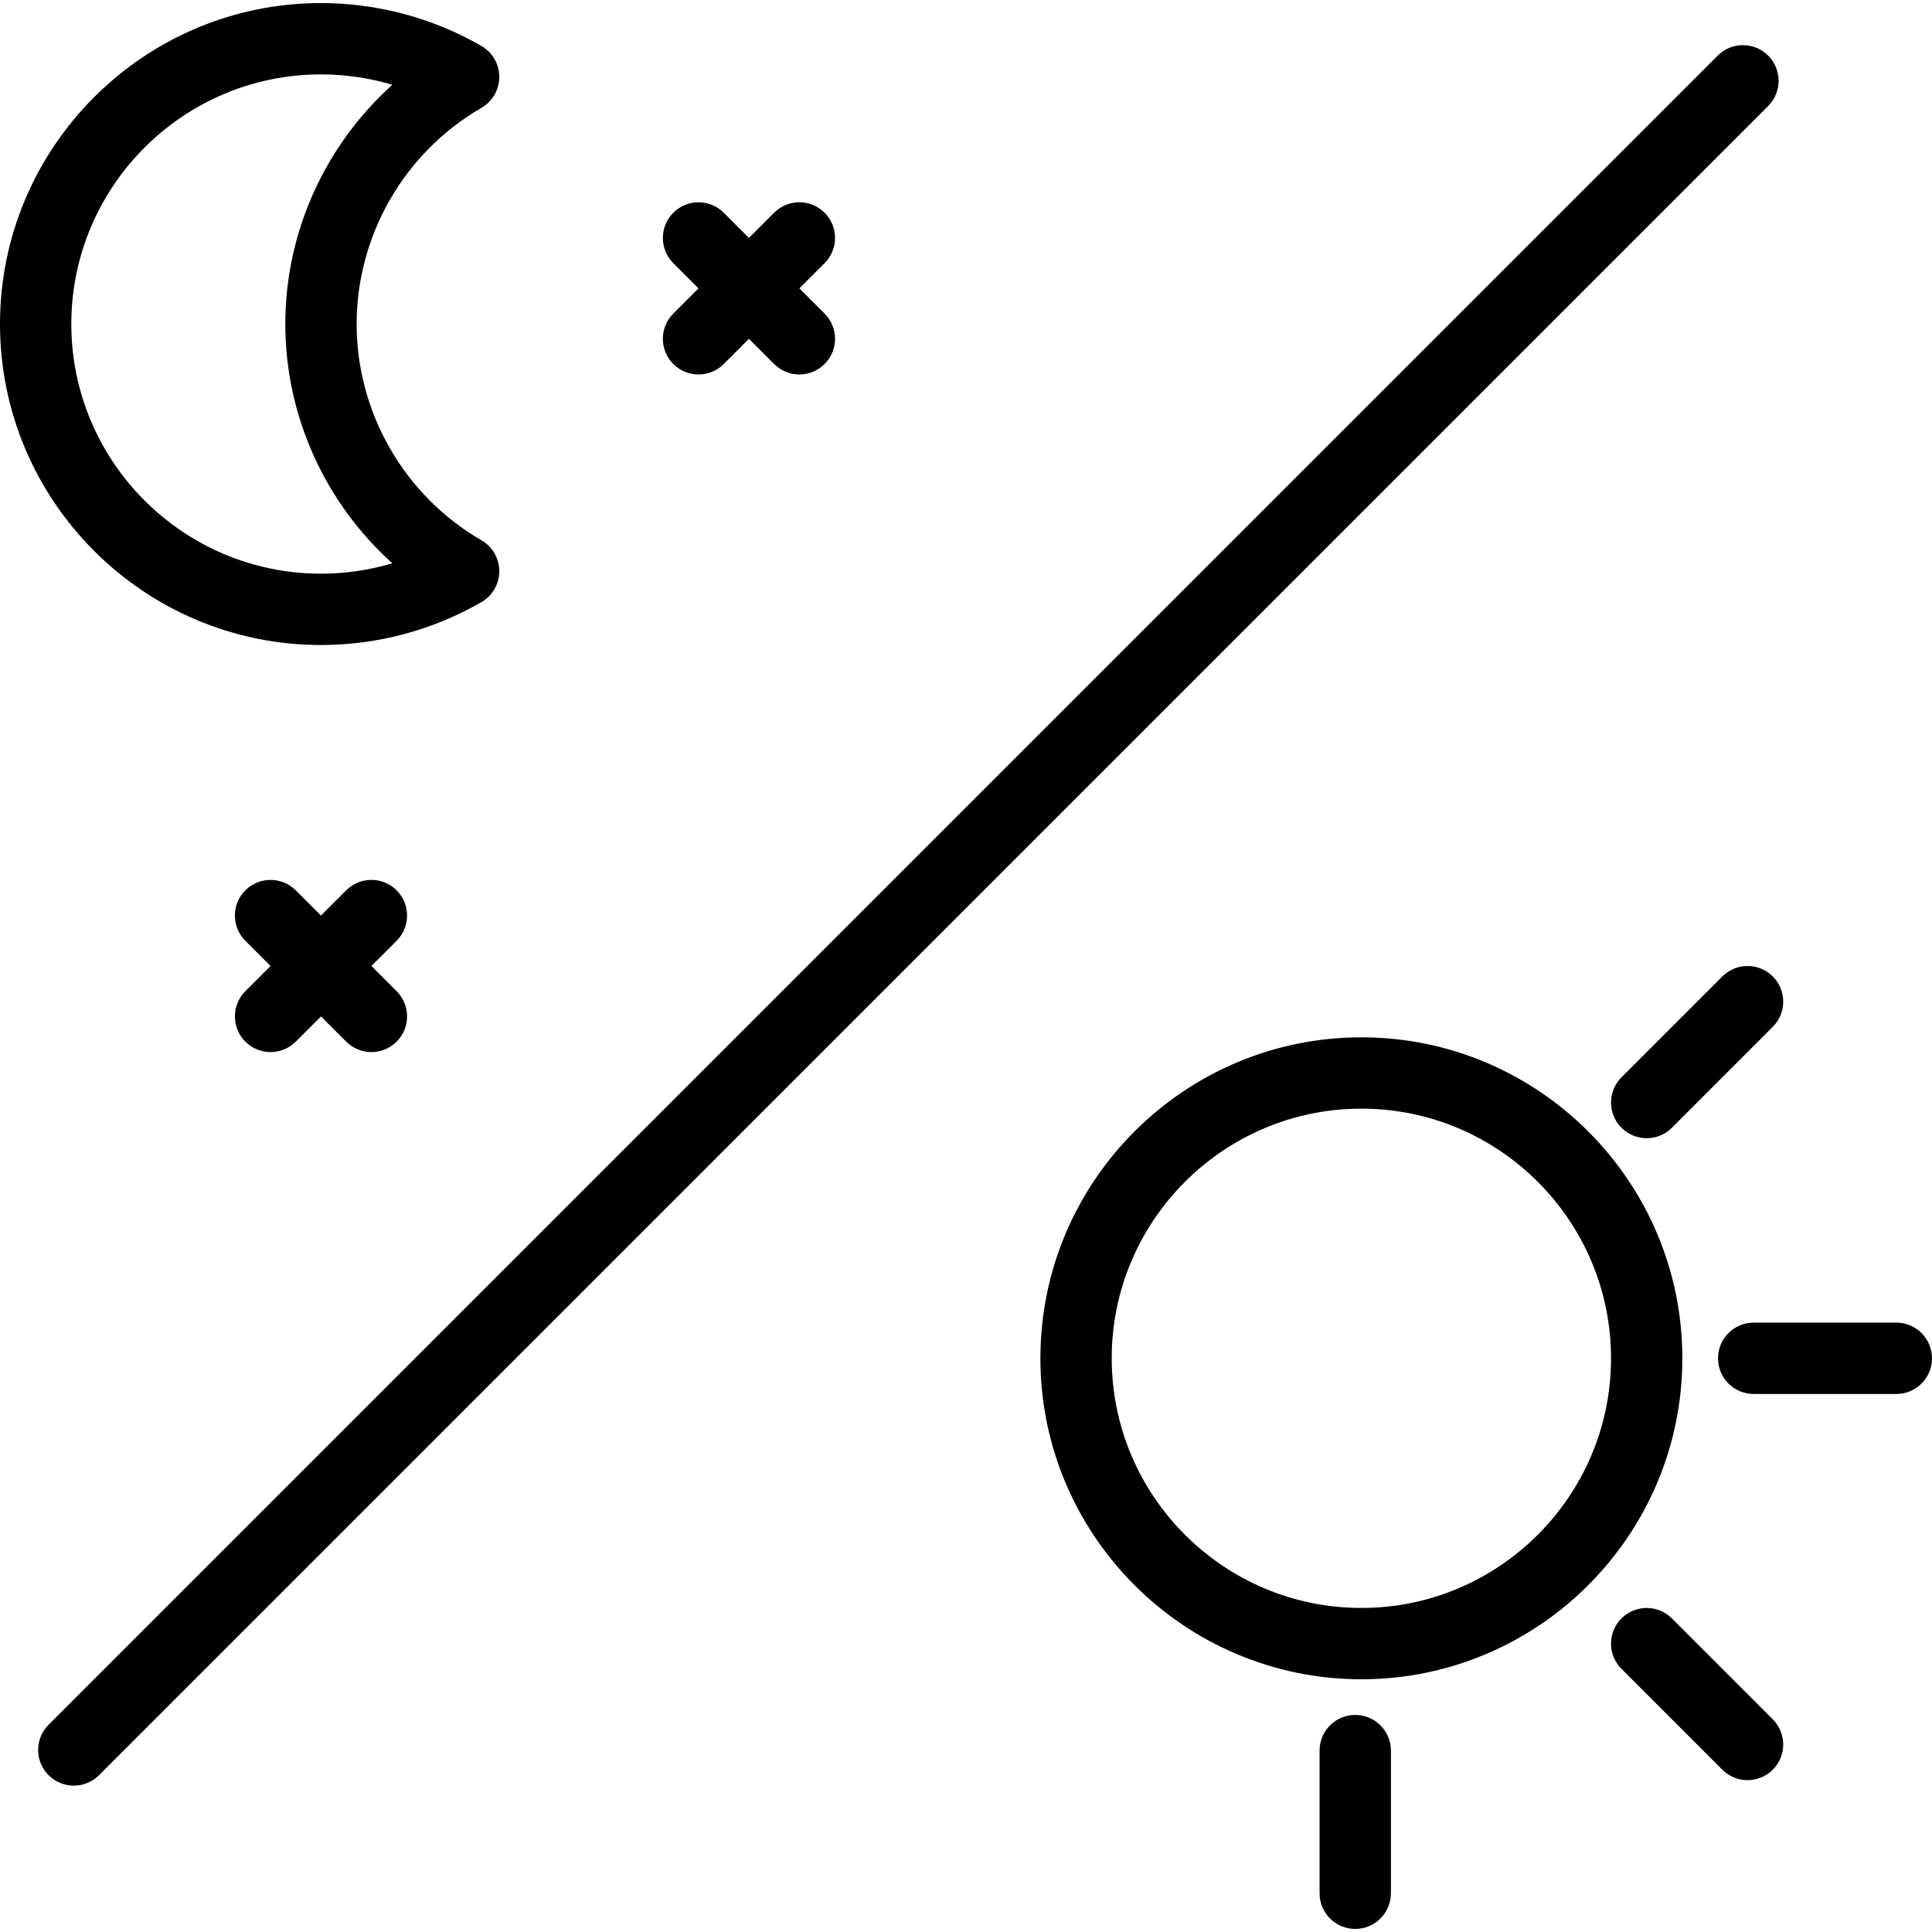
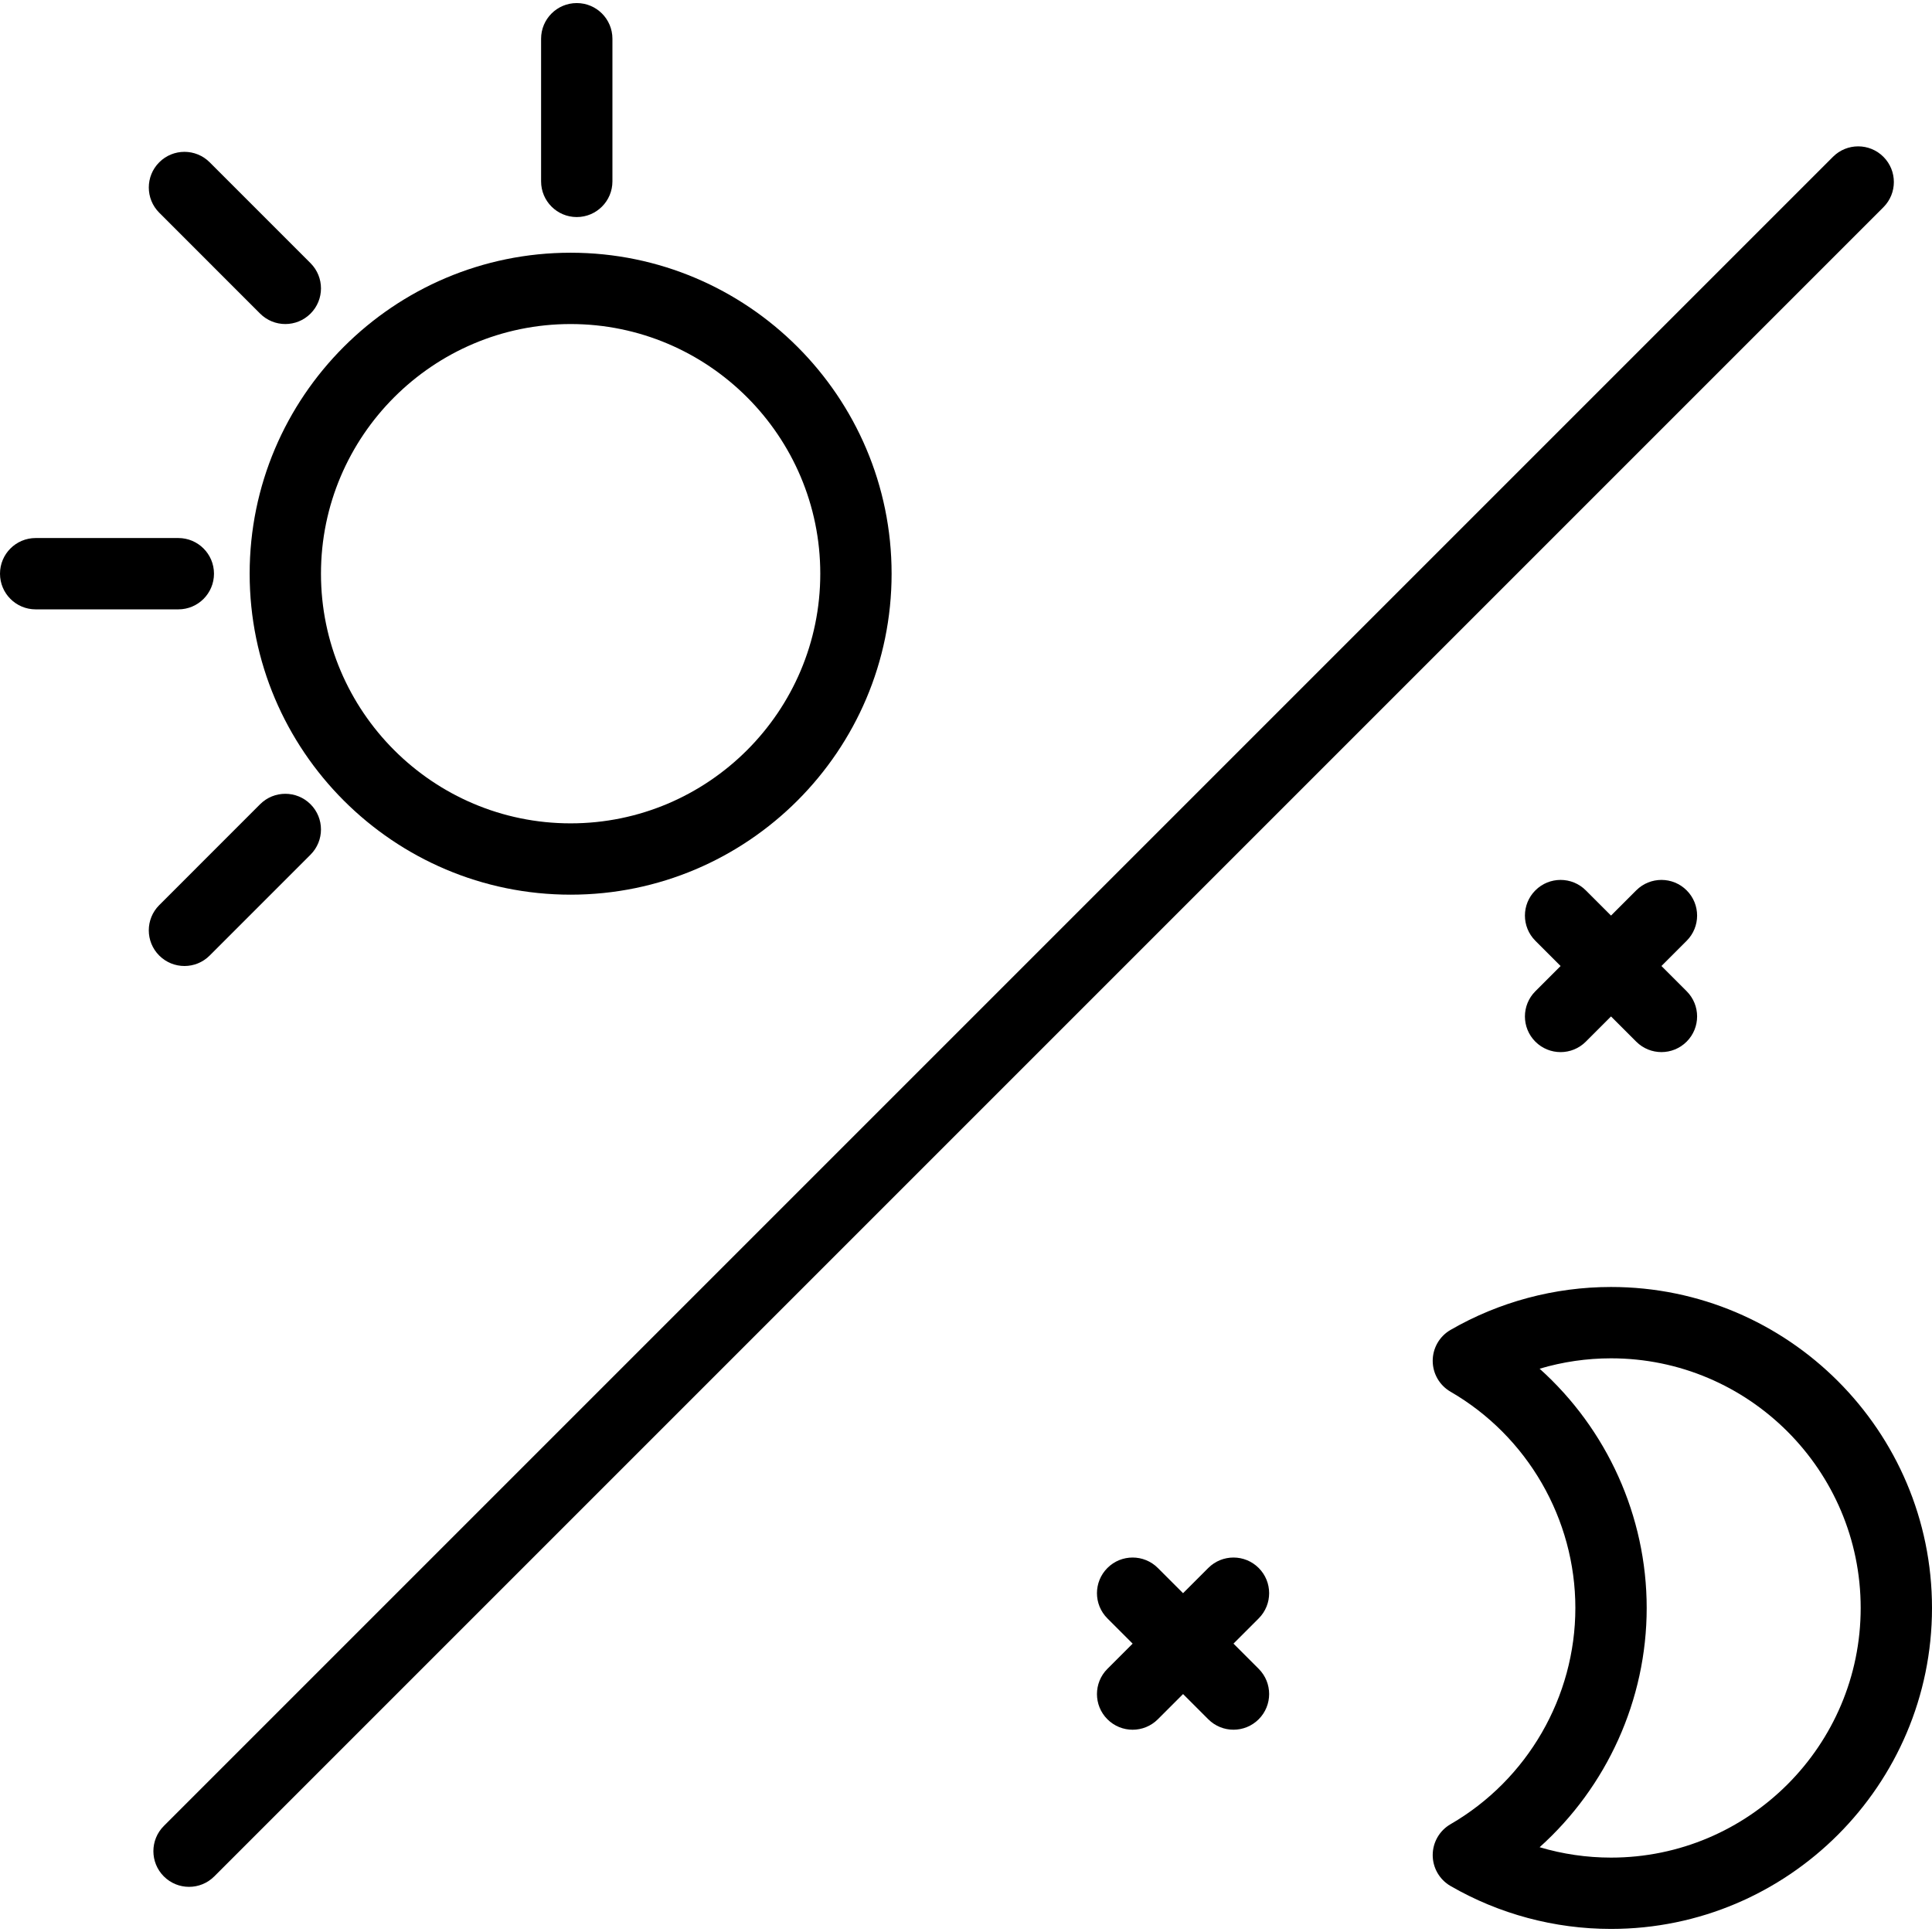
<svg xmlns="http://www.w3.org/2000/svg" version="1.1" id="Layer_1" x="0px" y="0px" viewBox="0 0 193.167 193.167" style="enable-background:new 0 0 193.167 193.167;" xml:space="preserve">
-   <g>
-     <g>
-       <g>
-         <path d="M136.114,103.715c-17.697,0-32.092,14.397-32.092,32.092c0,17.695,14.396,32.092,32.092,32.092     s32.092-14.397,32.092-32.092C168.206,118.112,153.81,103.715,136.114,103.715z M136.114,160.768     c-13.762,0-24.961-11.197-24.961-24.961s11.199-24.961,24.961-24.961s24.961,11.197,24.961,24.961     S149.875,160.768,136.114,160.768z" />
-         <path d="M189.601,132.241h-14.263c-1.971,0-3.566,1.597-3.566,3.566s1.595,3.566,3.566,3.566h14.263     c1.971,0,3.566-1.597,3.566-3.566S191.572,132.241,189.601,132.241z" />
-         <path d="M135.501,171.465c-1.971,0-3.566,1.597-3.566,3.566v14.263c0,1.969,1.595,3.566,3.566,3.566     c1.971,0,3.566-1.597,3.566-3.566v-14.263C139.067,173.062,137.472,171.465,135.501,171.465z" />
-         <path d="M167.161,161.813c-1.393-1.393-3.649-1.393-5.042,0c-1.393,1.391-1.393,3.649,0,5.042l10.084,10.086     c0.696,0.696,1.609,1.045,2.521,1.045s1.825-0.348,2.521-1.045c1.393-1.391,1.393-3.649,0-5.042L167.161,161.813z" />
-         <path d="M172.204,97.628l-10.084,10.086c-1.393,1.393-1.393,3.651,0,5.042c0.696,0.696,1.609,1.045,2.521,1.045     s1.825-0.348,2.521-1.045l10.084-10.086c1.393-1.393,1.393-3.651,0-5.042C175.853,96.235,173.596,96.235,172.204,97.628z" />
-         <path d="M32.092,64.491c5.641,0,11.188-1.485,16.05-4.295c1.1-0.637,1.779-1.814,1.779-3.087s-0.679-2.45-1.779-3.087     c-7.699-4.454-12.484-12.738-12.484-21.623s4.785-17.169,12.484-21.623c1.1-0.637,1.779-1.814,1.779-3.087     c0-1.273-0.679-2.45-1.779-3.087c-4.861-2.81-10.409-4.295-16.05-4.295C14.396,0.306,0,14.704,0,32.399     S14.396,64.491,32.092,64.491z M32.092,7.438c2.427,0,4.833,0.353,7.139,1.039c-6.717,6.028-10.705,14.725-10.705,23.921     s3.987,17.894,10.705,23.921c-2.305,0.686-4.712,1.039-7.139,1.039c-13.762,0-24.961-11.197-24.961-24.961     C7.131,18.633,18.33,7.438,32.092,7.438z" />
-         <path d="M39.656,89.018c-1.393-1.393-3.649-1.393-5.042,0l-2.522,2.522l-2.52-2.52c-1.393-1.393-3.649-1.393-5.042,0     c-1.393,1.393-1.393,3.649,0,5.042l2.521,2.521l-2.521,2.521c-1.393,1.393-1.393,3.651,0,5.042     c0.696,0.696,1.609,1.045,2.521,1.045c0.912,0,1.825-0.348,2.521-1.045l2.521-2.521l2.521,2.521     c0.696,0.696,1.609,1.045,2.521,1.045s1.825-0.348,2.521-1.045c1.393-1.393,1.393-3.649,0-5.042l-2.522-2.522l2.522-2.522     C41.049,92.668,41.049,90.409,39.656,89.018z" />
-         <path d="M69.84,28.833l-2.521,2.521c-1.393,1.393-1.393,3.651,0,5.042c0.696,0.696,1.609,1.045,2.521,1.045     c0.912,0,1.825-0.348,2.521-1.045l2.521-2.521l2.521,2.521c0.696,0.696,1.609,1.045,2.521,1.045c0.912,0,1.825-0.348,2.521-1.045     c1.393-1.393,1.393-3.649,0-5.042l-2.522-2.522l2.522-2.522c1.393-1.393,1.393-3.651,0-5.042c-1.393-1.393-3.649-1.393-5.042,0     l-2.522,2.522l-2.52-2.52c-1.393-1.393-3.649-1.393-5.042,0s-1.393,3.649,0,5.042L69.84,28.833z" />
-         <path d="M176.786,5.559c-1.393-1.393-3.649-1.393-5.042,0L4.858,172.447c-1.393,1.393-1.393,3.649,0,5.042     c0.696,0.696,1.609,1.045,2.521,1.045c0.912,0,1.825-0.348,2.521-1.045L176.786,10.602     C178.179,9.209,178.179,6.952,176.786,5.559z" />
+   <defs id="defs59" />
+   <g id="g24" transform="rotate(180,96.5835,96.5835)">
+     <g id="g22">
+       <g id="g20">
+         <path d="m 136.114,103.715 c -17.697,0 -32.092,14.397 -32.092,32.092 0,17.695 14.396,32.092 32.092,32.092 17.696,0 32.092,-14.397 32.092,-32.092 0,-17.695 -14.396,-32.092 -32.092,-32.092 z m 0,57.053 c -13.762,0 -24.961,-11.197 -24.961,-24.961 0,-13.764 11.199,-24.961 24.961,-24.961 13.762,0 24.961,11.197 24.961,24.961 0,13.764 -11.2,24.961 -24.961,24.961 z" id="path2" />
+         <path d="m 189.601,132.241 h -14.263 c -1.971,0 -3.566,1.597 -3.566,3.566 0,1.969 1.595,3.566 3.566,3.566 h 14.263 c 1.971,0 3.566,-1.597 3.566,-3.566 0,-1.969 -1.595,-3.566 -3.566,-3.566 z" id="path4" />
+         <path d="m 135.501,171.465 c -1.971,0 -3.566,1.597 -3.566,3.566 v 14.263 c 0,1.969 1.595,3.566 3.566,3.566 1.971,0 3.566,-1.597 3.566,-3.566 v -14.263 c 0,-1.969 -1.595,-3.566 -3.566,-3.566 z" id="path6" />
+         <path d="m 167.161,161.813 c -1.393,-1.393 -3.649,-1.393 -5.042,0 -1.393,1.391 -1.393,3.649 0,5.042 l 10.084,10.086 c 0.696,0.696 1.609,1.045 2.521,1.045 0.912,0 1.825,-0.348 2.521,-1.045 1.393,-1.391 1.393,-3.649 0,-5.042 z" id="path8" />
+         <path d="m 172.204,97.628 -10.084,10.086 c -1.393,1.393 -1.393,3.651 0,5.042 0.696,0.696 1.609,1.045 2.521,1.045 0.912,0 1.825,-0.348 2.521,-1.045 l 10.084,-10.086 c 1.393,-1.393 1.393,-3.651 0,-5.042 -1.393,-1.393 -3.65,-1.393 -5.042,0 z" id="path10" />
+         <path d="m 32.092,64.491 c 5.641,0 11.188,-1.485 16.05,-4.295 1.1,-0.637 1.779,-1.814 1.779,-3.087 0,-1.273 -0.679,-2.45 -1.779,-3.087 -7.699,-4.454 -12.484,-12.738 -12.484,-21.623 0,-8.885 4.785,-17.169 12.484,-21.623 1.1,-0.637 1.779,-1.814 1.779,-3.087 0,-1.273 -0.679,-2.45 -1.779,-3.087 C 43.281,1.792 37.733,0.307 32.092,0.307 14.396,0.306 0,14.704 0,32.399 0,50.094 14.396,64.491 32.092,64.491 Z m 0,-57.053 c 2.427,0 4.833,0.353 7.139,1.039 -6.717,6.028 -10.705,14.725 -10.705,23.921 0,9.196 3.987,17.894 10.705,23.921 -2.305,0.686 -4.712,1.039 -7.139,1.039 C 18.33,57.358 7.131,46.161 7.131,32.397 7.131,18.633 18.33,7.438 32.092,7.438 Z" id="path12" />
+         <path d="m 39.656,89.018 c -1.393,-1.393 -3.649,-1.393 -5.042,0 l -2.522,2.522 -2.52,-2.52 c -1.393,-1.393 -3.649,-1.393 -5.042,0 -1.393,1.393 -1.393,3.649 0,5.042 l 2.521,2.521 -2.521,2.521 c -1.393,1.393 -1.393,3.651 0,5.042 0.696,0.696 1.609,1.045 2.521,1.045 0.912,0 1.825,-0.348 2.521,-1.045 l 2.521,-2.521 2.521,2.521 c 0.696,0.696 1.609,1.045 2.521,1.045 0.912,0 1.825,-0.348 2.521,-1.045 1.393,-1.393 1.393,-3.649 0,-5.042 l -2.522,-2.522 2.522,-2.522 c 1.393,-1.392 1.393,-3.651 0,-5.042 z" id="path14" />
+         <path d="m 69.84,28.833 -2.521,2.521 c -1.393,1.393 -1.393,3.651 0,5.042 0.696,0.696 1.609,1.045 2.521,1.045 0.912,0 1.825,-0.348 2.521,-1.045 l 2.521,-2.521 2.521,2.521 c 0.696,0.696 1.609,1.045 2.521,1.045 0.912,0 1.825,-0.348 2.521,-1.045 1.393,-1.393 1.393,-3.649 0,-5.042 l -2.522,-2.522 2.522,-2.522 c 1.393,-1.393 1.393,-3.651 0,-5.042 -1.393,-1.393 -3.649,-1.393 -5.042,0 l -2.522,2.522 -2.52,-2.52 c -1.393,-1.393 -3.649,-1.393 -5.042,0 -1.393,1.393 -1.393,3.649 0,5.042 z" id="path16" />
+         <path d="m 176.786,5.559 c -1.393,-1.393 -3.649,-1.393 -5.042,0 L 4.858,172.447 c -1.393,1.393 -1.393,3.649 0,5.042 0.696,0.696 1.609,1.045 2.521,1.045 0.912,0 1.825,-0.348 2.521,-1.045 L 176.786,10.602 c 1.393,-1.393 1.393,-3.65 0,-5.043 z" id="path18" />
      </g>
    </g>
  </g>
-   <g>
+   <g id="g26">
</g>
-   <g>
+   <g id="g28">
</g>
-   <g>
+   <g id="g30">
</g>
-   <g>
+   <g id="g32">
</g>
-   <g>
+   <g id="g34">
</g>
-   <g>
+   <g id="g36">
</g>
-   <g>
+   <g id="g38">
</g>
-   <g>
+   <g id="g40">
</g>
-   <g>
+   <g id="g42">
</g>
-   <g>
+   <g id="g44">
</g>
-   <g>
+   <g id="g46">
</g>
-   <g>
+   <g id="g48">
</g>
-   <g>
+   <g id="g50">
</g>
-   <g>
+   <g id="g52">
</g>
-   <g>
+   <g id="g54">
</g>
</svg>
